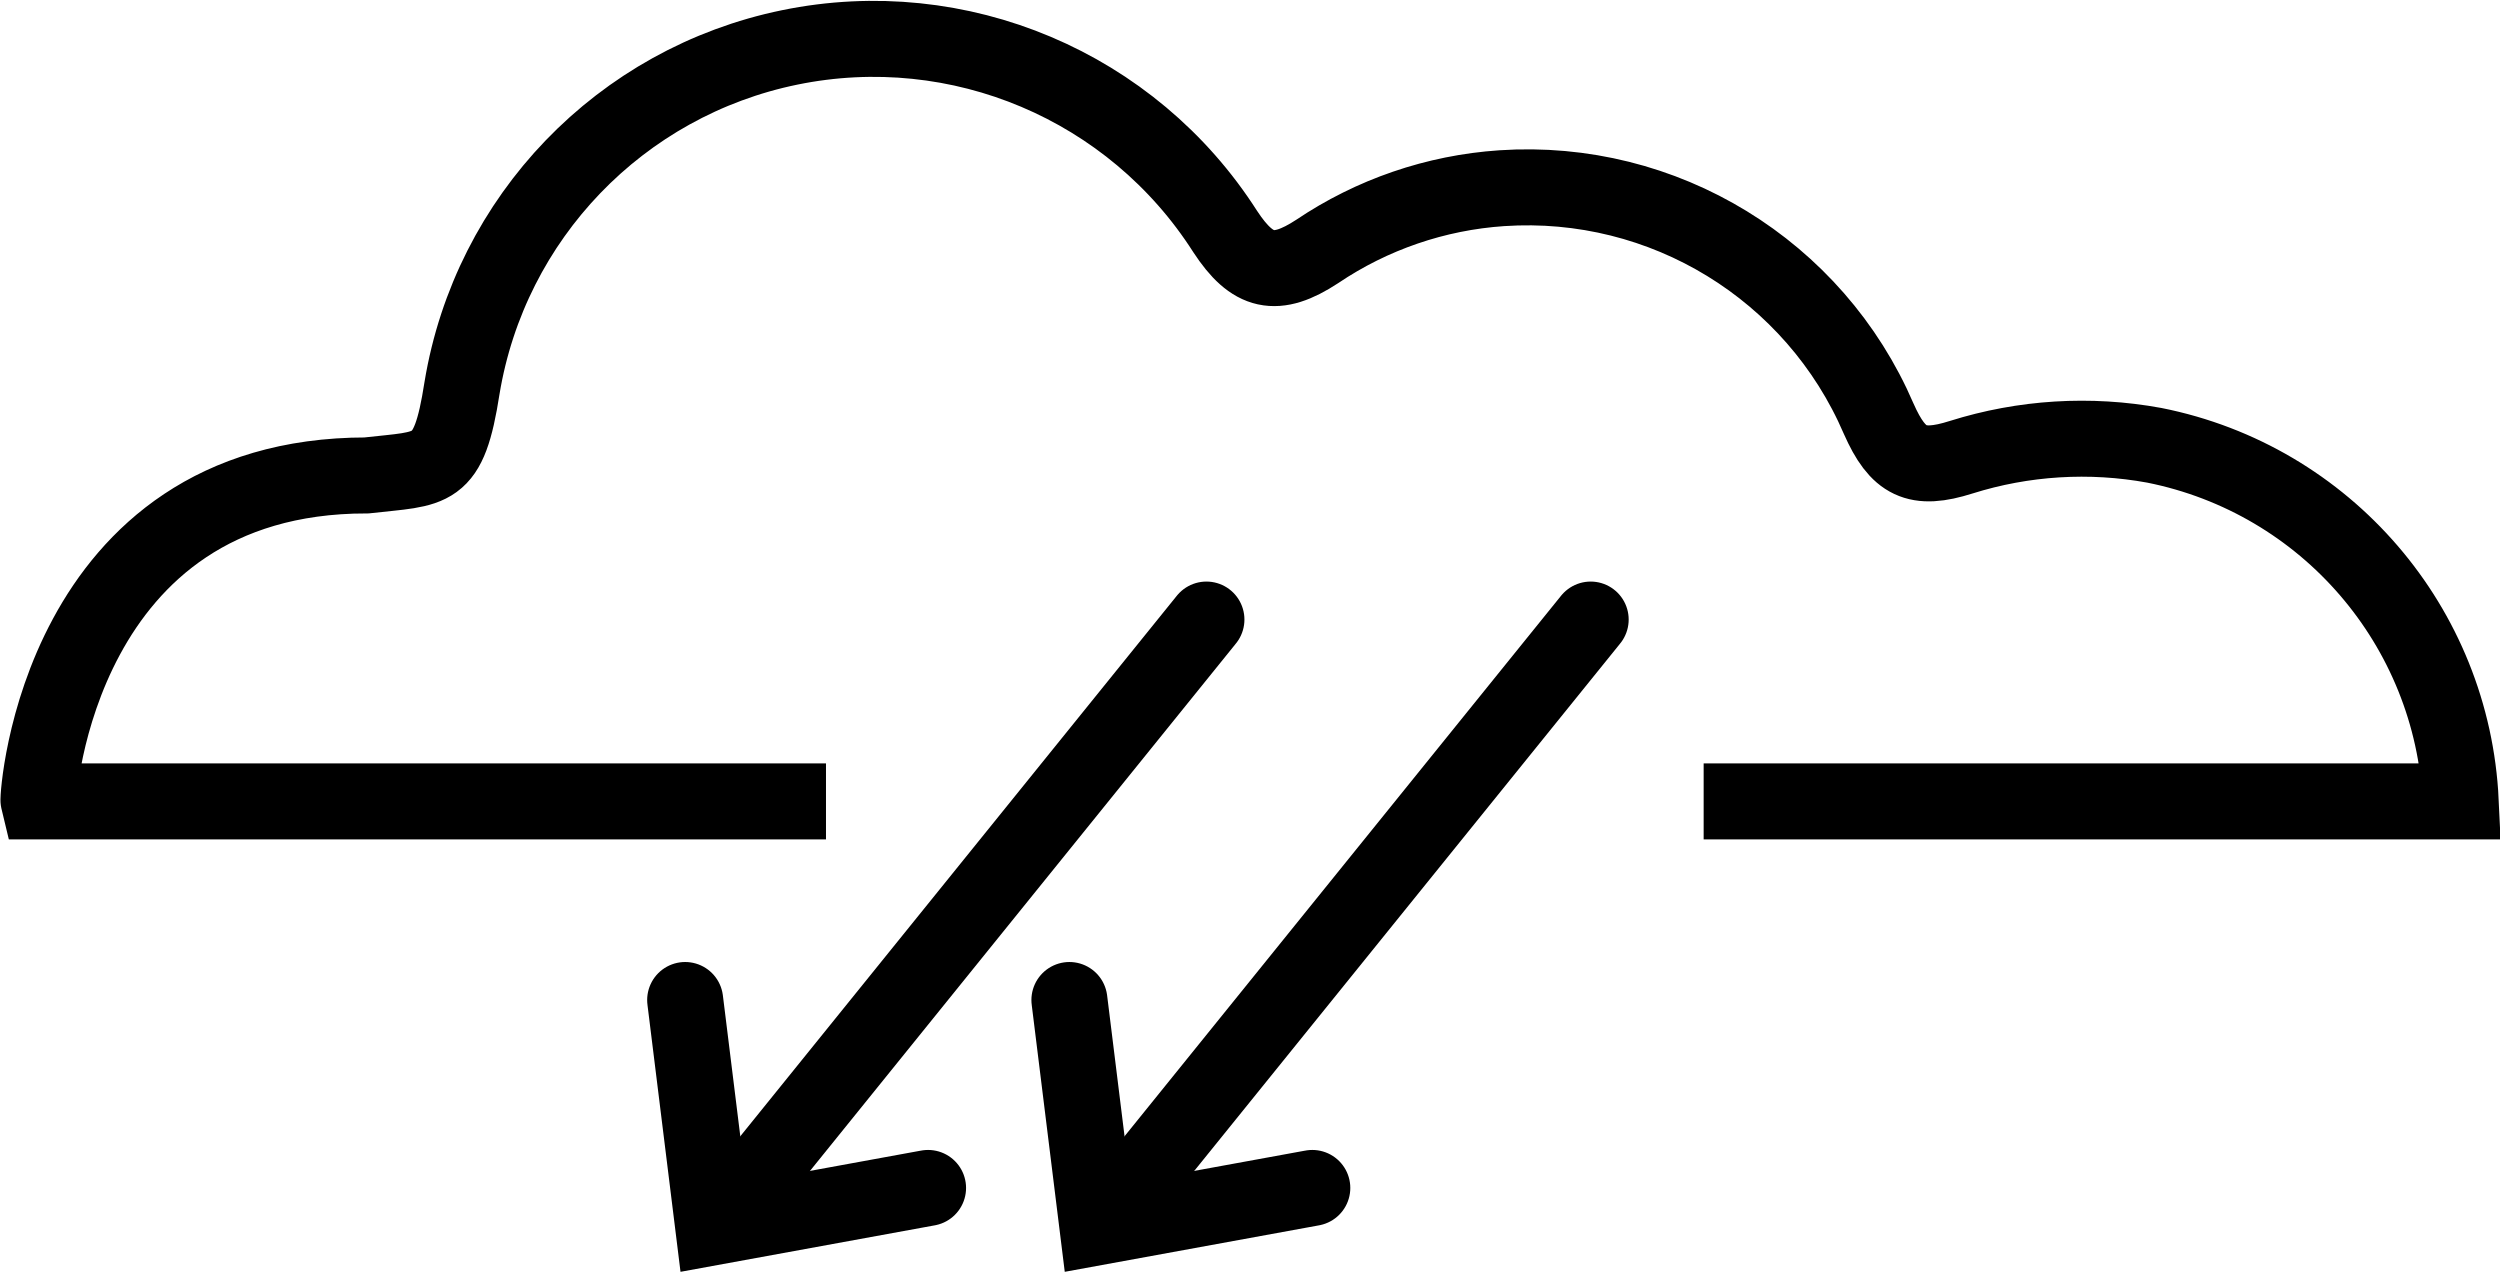
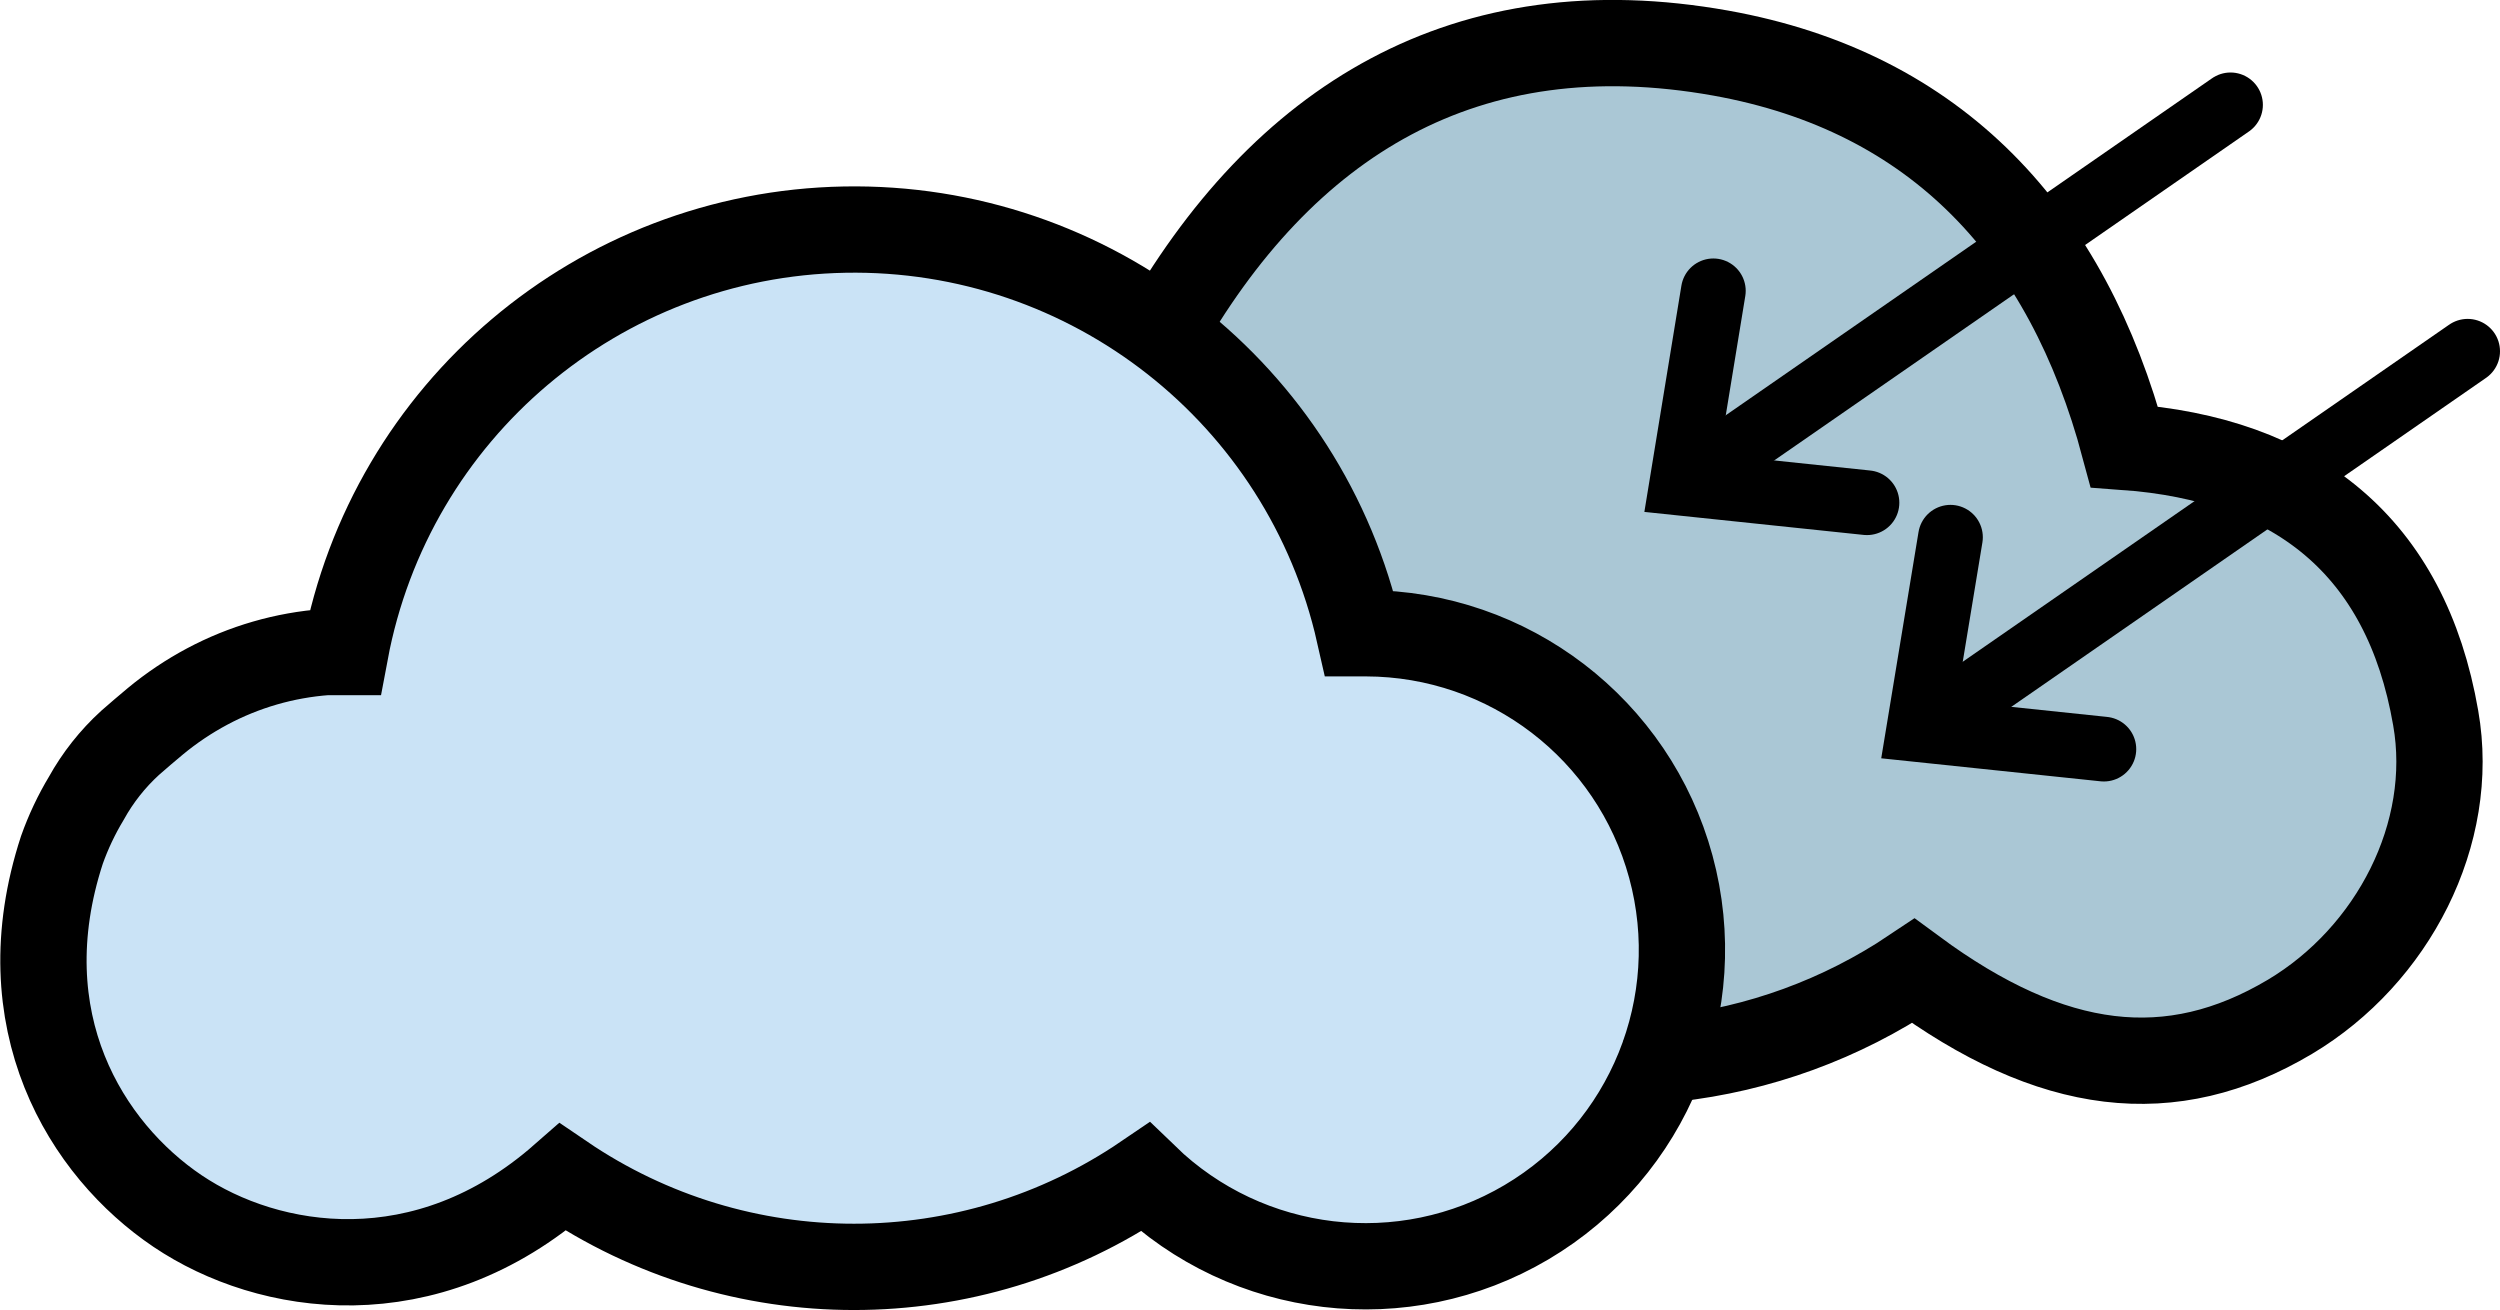
- <svg xmlns="http://www.w3.org/2000/svg" viewBox="0 0 98.7 50.21">
+ <svg xmlns="http://www.w3.org/2000/svg" viewBox="0 0 115.87 60.7">
  <defs>
-     <style>.cls-1,.cls-2{fill:none;stroke:#000;stroke-miterlimit:10;stroke-width:3px;}.cls-1{stroke-linecap:round;}</style>
+     <style>.cls-1{fill:#aac7d5;}.cls-2{fill:#cae3f6;}.cls-3,.cls-4{fill:none;stroke:#000;stroke-miterlimit:10;}.cls-3{stroke-width:4px;}.cls-4{stroke-linecap:round;stroke-width:3px;}</style>
  </defs>
  <g id="Layer_2" data-name="Layer 2">
    <g id="Layer_1-2" data-name="Layer 1">
-       <line class="cls-1" x1="47.63" y1="24.46" x2="28.53" y2="48.11" />
-       <polyline class="cls-1" points="27.05 39.48 28.16 48.45 36.64 46.9" />
-       <line class="cls-1" x1="62.8" y1="24.46" x2="43.7" y2="48.11" />
-       <polyline class="cls-1" points="42.22 39.48 43.33 48.45 51.81 46.9" />
-       <path class="cls-2" d="M67.26,31.64H97.15a15.06,15.06,0,0,0-12.1-14.06,15.87,15.87,0,0,0-7.62.47c-1.76.56-2.5.2-3.26-1.52a15.1,15.1,0,0,0-14.88-9.1A14.82,14.82,0,0,0,52,9.93c-1.62,1.06-2.55.86-3.63-.79a16.47,16.47,0,0,0-30.13,6.18c-.53,3.41-1.13,3.15-3.77,3.45-12.16,0-13,12.67-12.95,12.87H32.61" />
+       <path class="cls-1" d="M76.34,49.3a1.25,1.25,0,0,1,.78-.46,25,25,0,0,0,11.13-4.11c6.44,4.75,12,5.41,17.45,2.13,4.78-2.85,7.71-8.49,6.77-13.84-1.39-8-6.53-12-14.43-12.58C95.4,10.6,89.36,4,79.32,2.23,67.58.13,59,5.28,53.31,15.46" />
+       <path class="cls-2" d="M62.9,29.11l-.36,0a24,24,0,0,0-47,.87l-.87,0a14.27,14.27,0,0,0-5.53,1.6A14.8,14.8,0,0,0,6.78,33.2a14.06,14.06,0,0,0-1.17,1,9.85,9.85,0,0,0-2.06,2.5,13.13,13.13,0,0,0-1.13,2.4C-.15,47.09,3.58,53,7.8,55.89c4.37,3,11.5,4,17.85-1.56a24,24,0,0,0,27,0A14.67,14.67,0,1,0,62.9,29.11Z" />
+       <path class="cls-3" d="M76.77,49.53a1.32,1.32,0,0,1,.77-.46A24.92,24.92,0,0,0,88.68,45c6.44,4.75,11.95,5.4,17.45,2.13,4.78-2.85,7.7-8.5,6.76-13.85-1.38-8-6.52-12-14.43-12.57C95.82,10.83,89.79,4.26,79.75,2.46,68,.36,59.45,5.51,53.73,15.7" />
+       <path class="cls-3" d="M63.32,29.35H63a24,24,0,0,0-47,.87l-.87,0a13.89,13.89,0,0,0-5.53,1.6A14.38,14.38,0,0,0,7.2,33.43c-.4.33-.79.67-1.17,1A10.11,10.11,0,0,0,4,37a13.24,13.24,0,0,0-1.13,2.39C.28,47.32,4,53.28,8.23,56.13s11.5,4,17.85-1.57a24,24,0,0,0,27,0A14.67,14.67,0,1,0,63.32,29.35Z" />
+       <line class="cls-4" x1="103.38" y1="4.86" x2="78.4" y2="22.17" />
+       <polyline class="cls-4" points="79.41 13.48 77.95 22.4 86.53 23.3" />
+       <line class="cls-4" x1="114.37" y1="16.28" x2="89.39" y2="33.59" />
+       <polyline class="cls-4" points="90.4 24.9 88.93 33.82 97.51 34.72" />
    </g>
  </g>
</svg>
